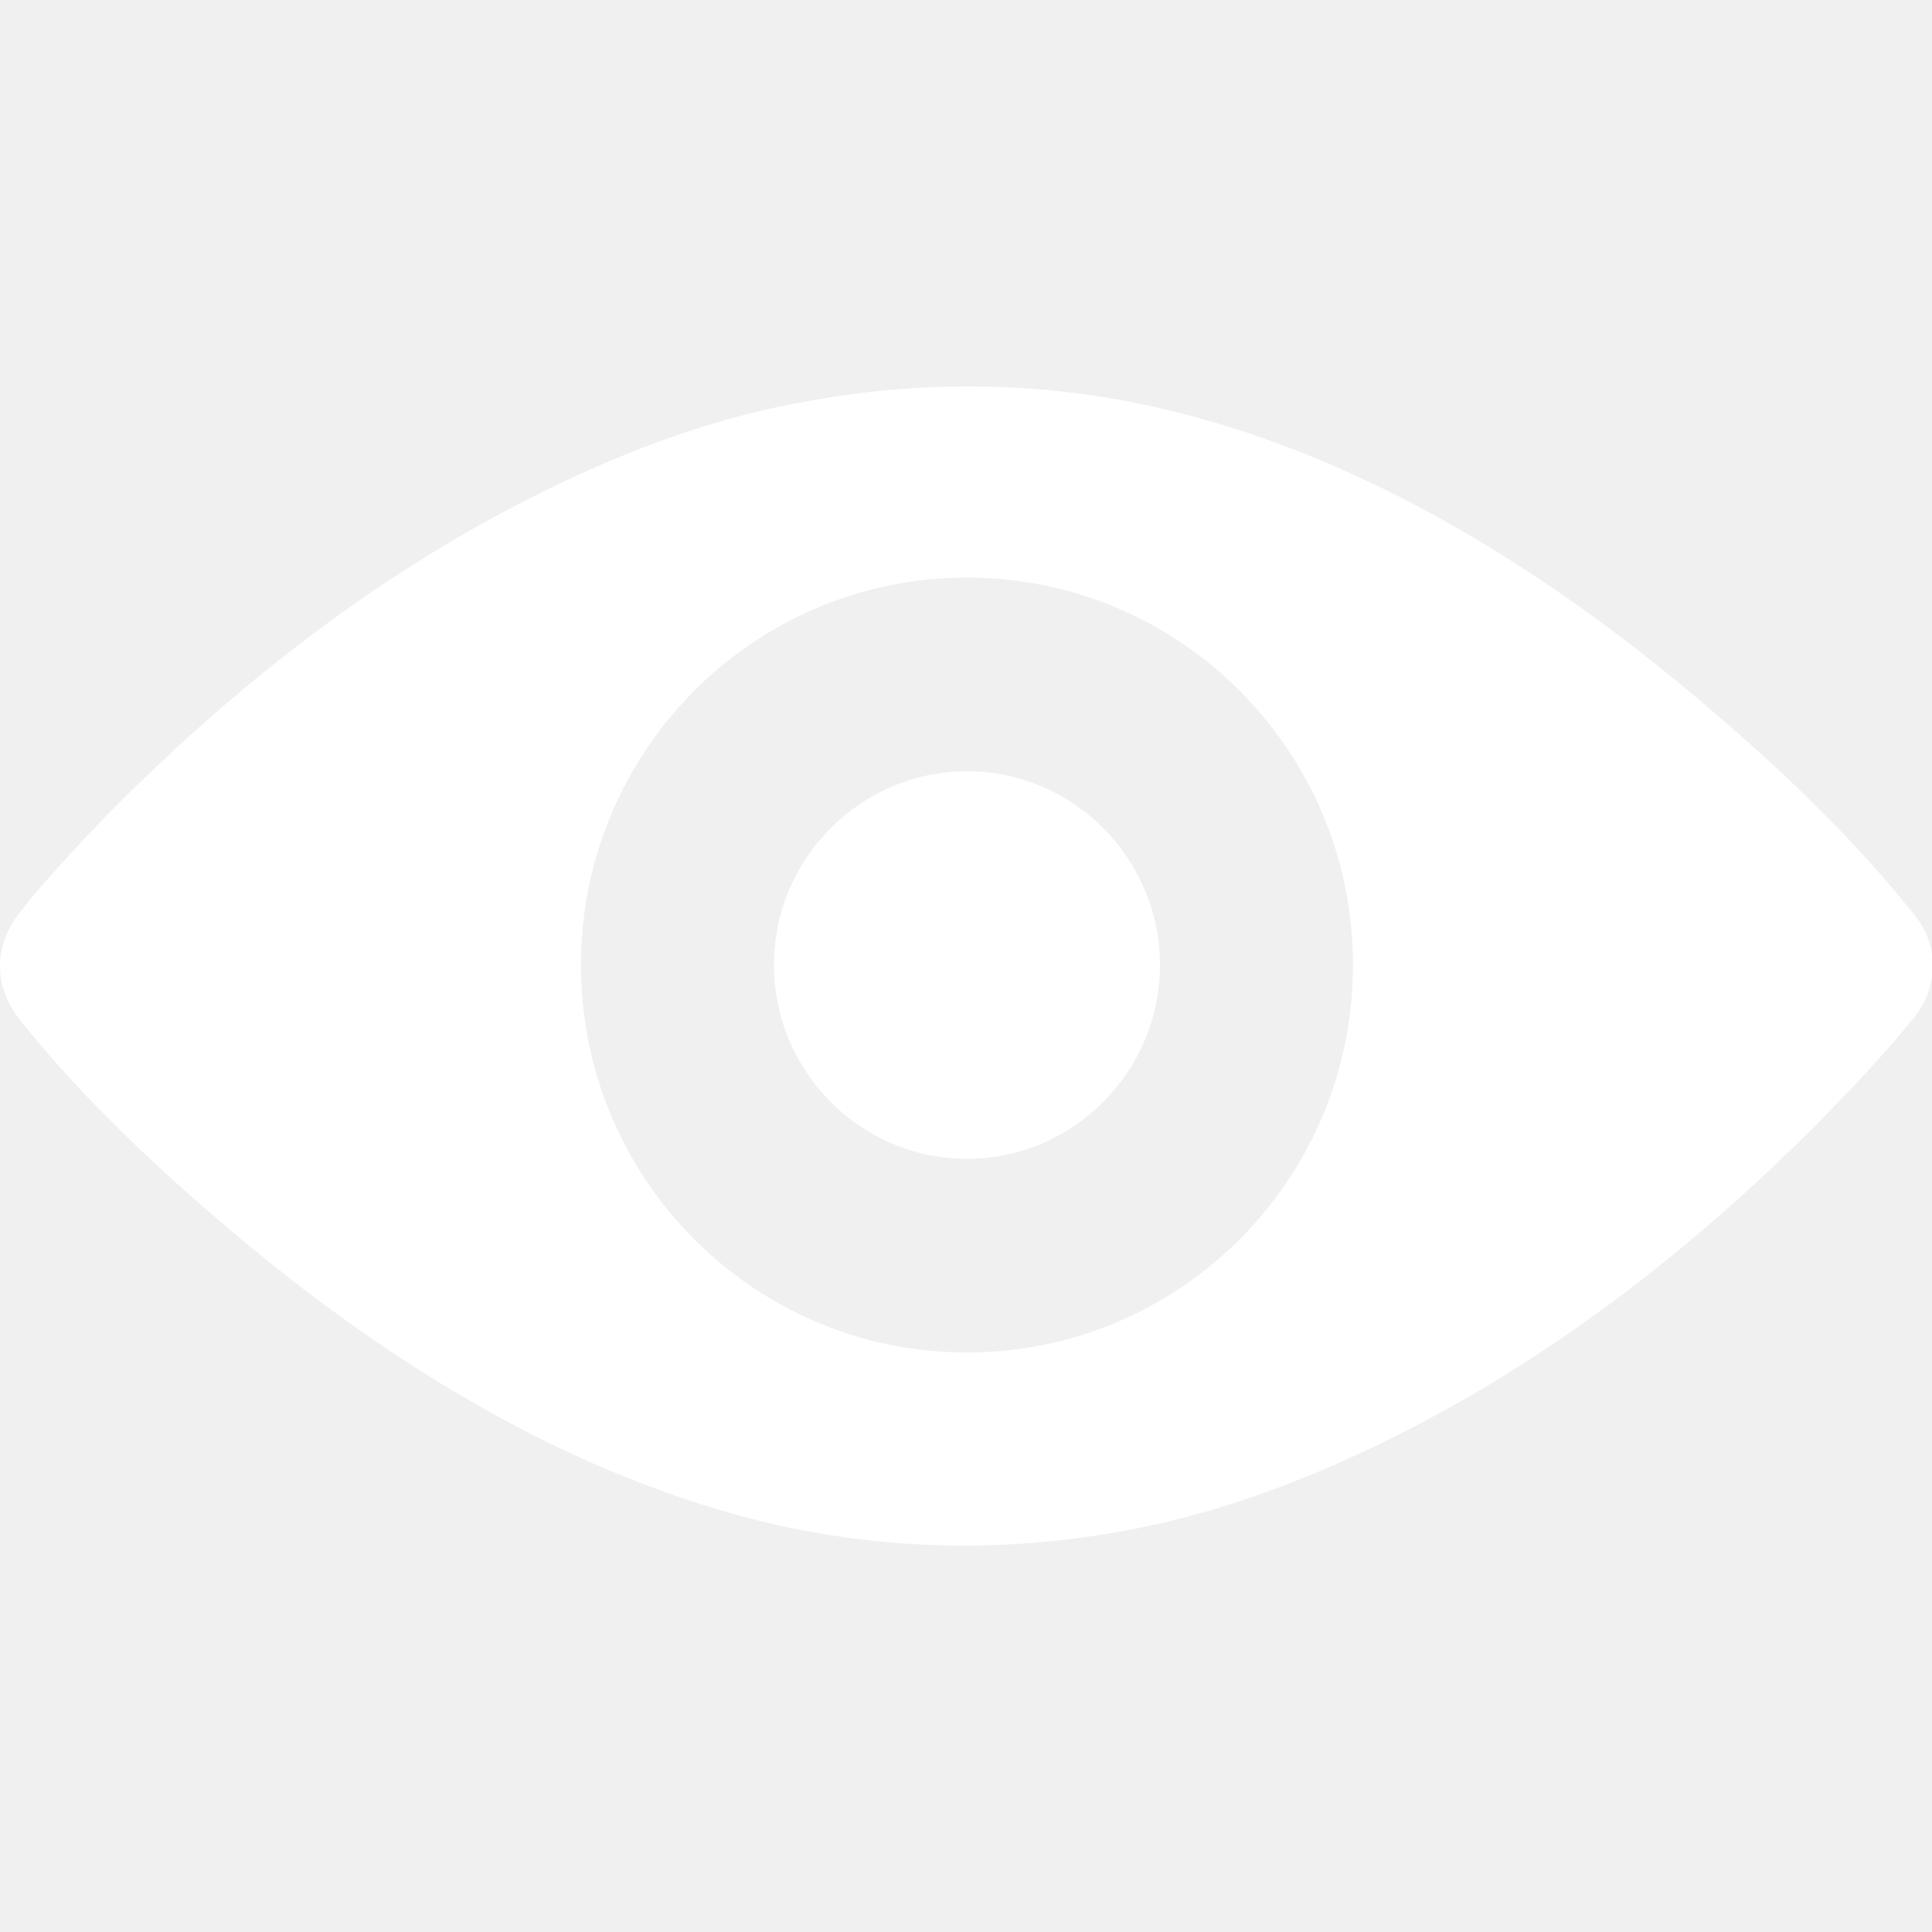
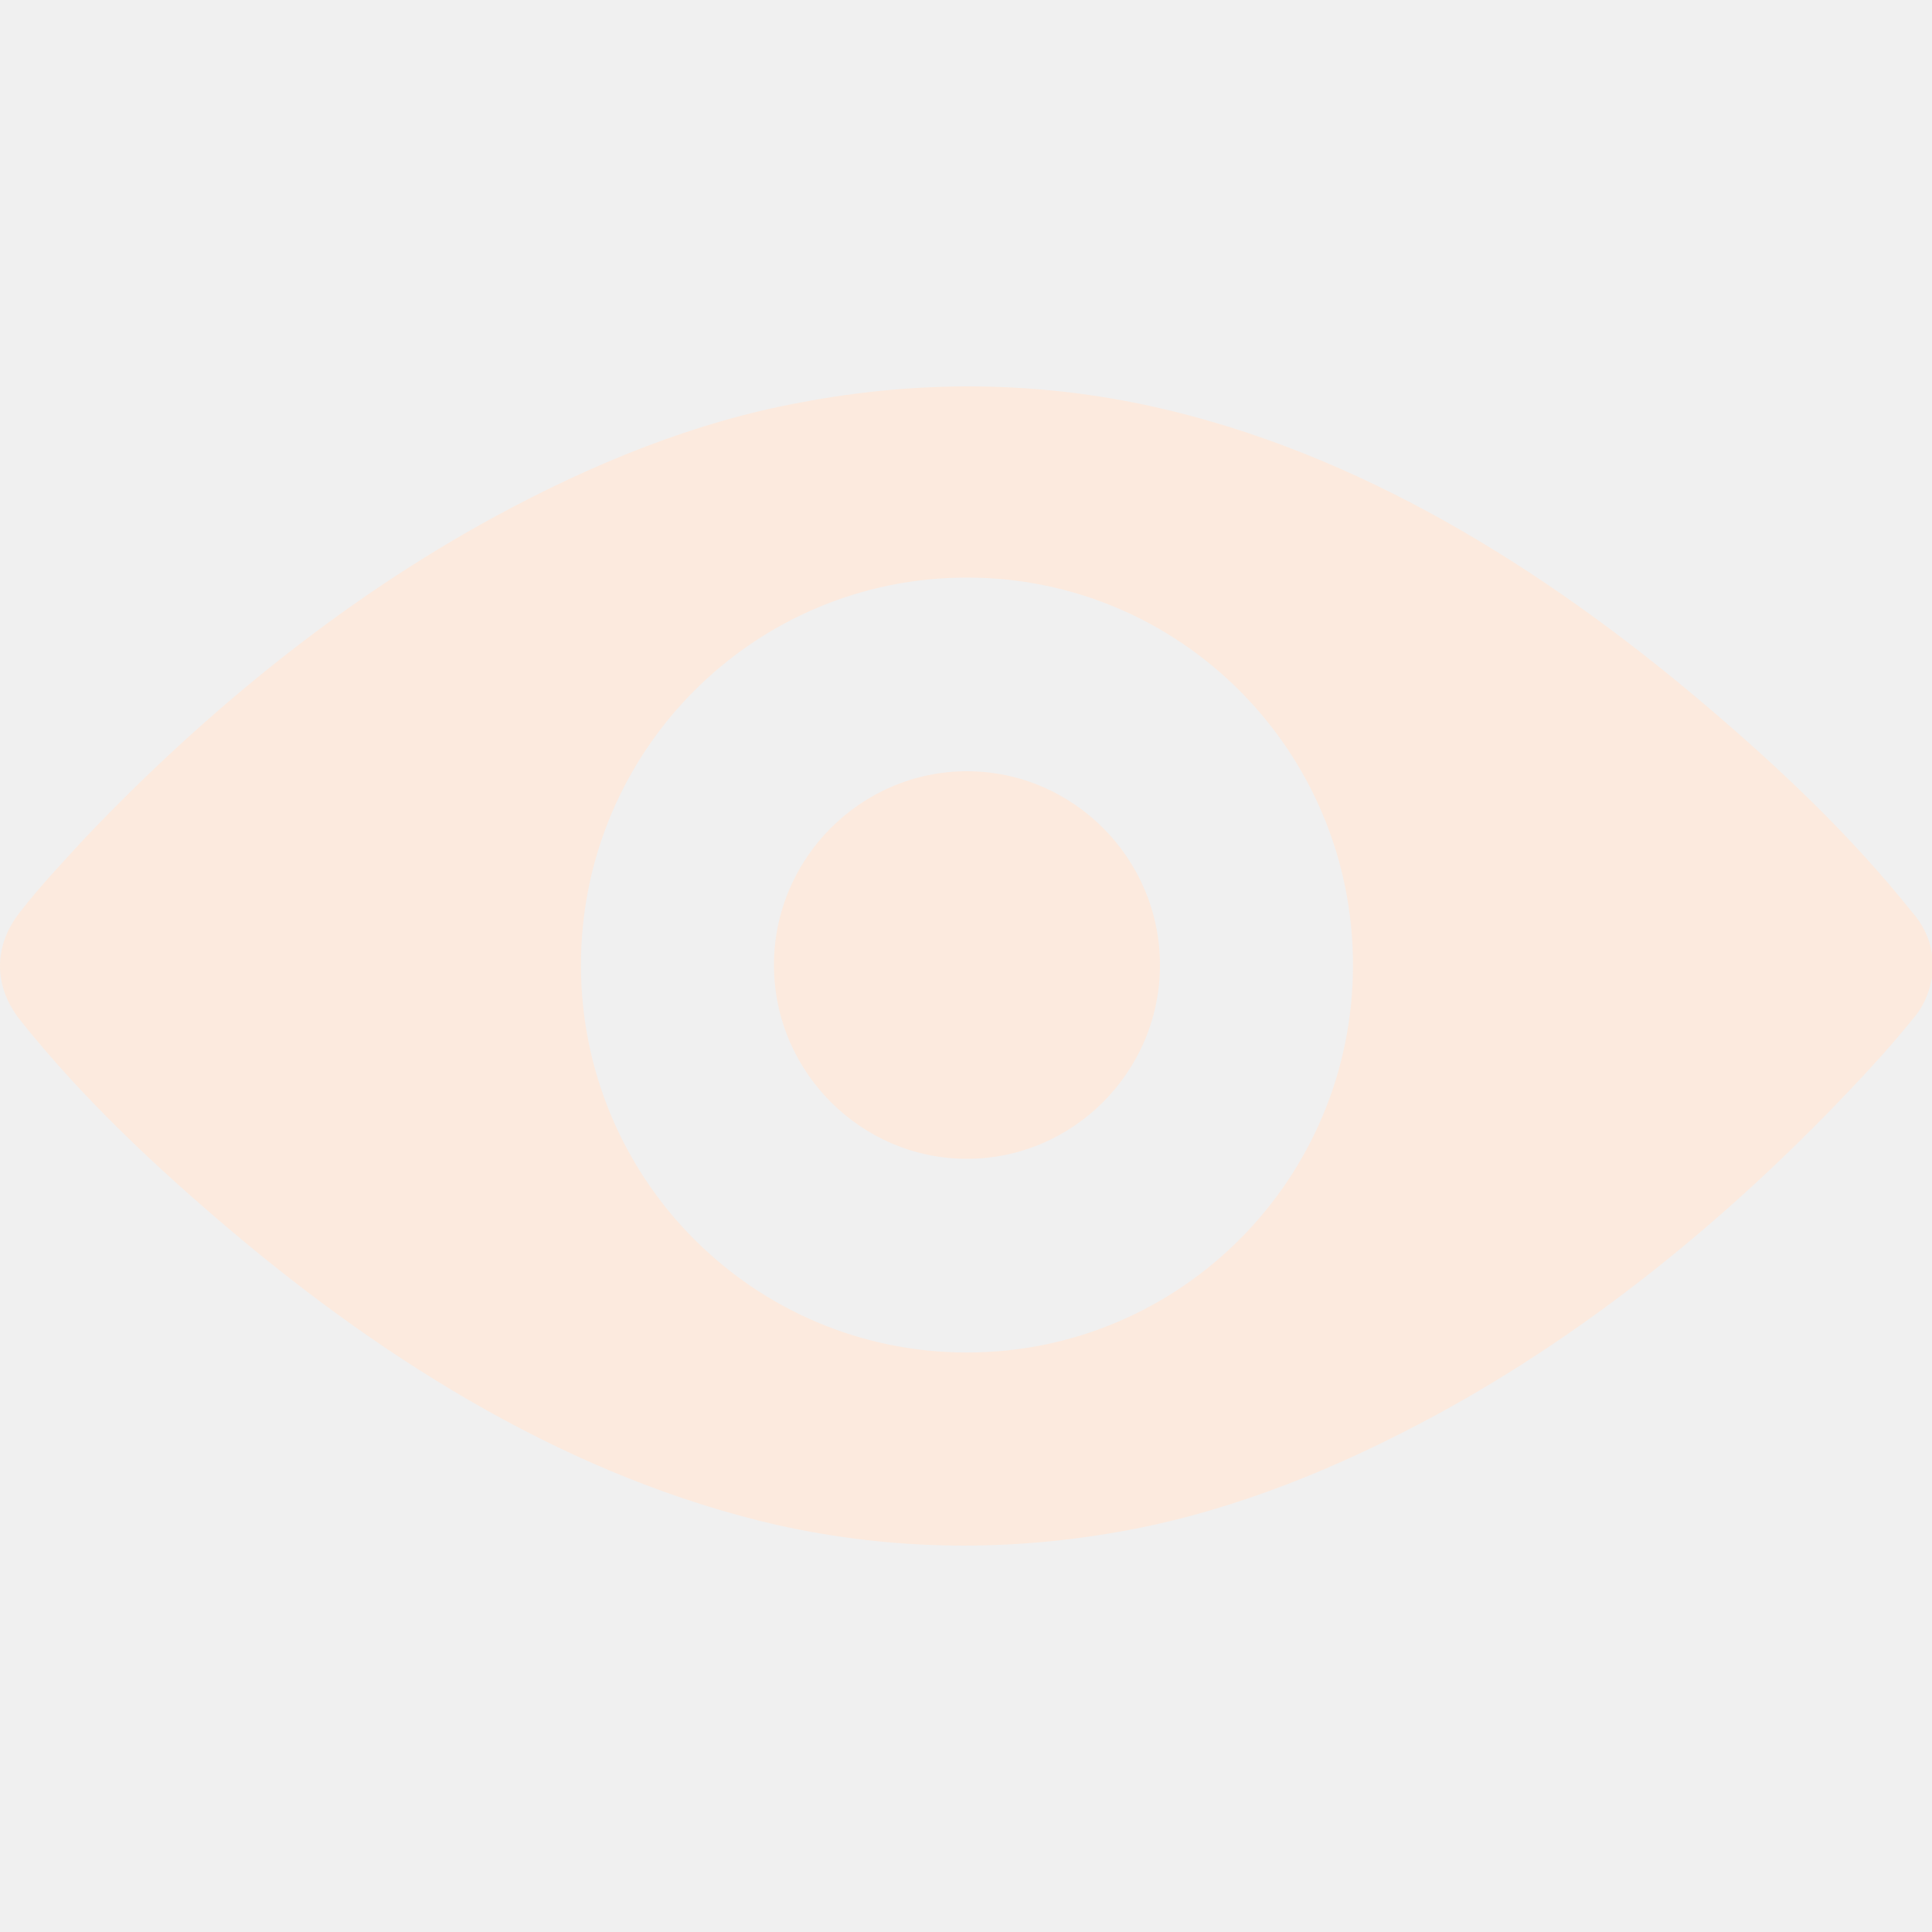
<svg xmlns="http://www.w3.org/2000/svg" width="20px" height="20px" viewBox="0 0 20 20" version="1.1">
  <defs />
  <g id="z" stroke="none" stroke-width="1" fill-rule="evenodd">
-     <g id="pt-icon-eye-open" transform="translate(0, 4)" fill="white" fill-rule="nonzero">
+     <g id="pt-icon-eye-open" transform="translate(0, 4)" fill="#fceade" fill-rule="nonzero">
      <path d="M10.01,3.984 C8.911,3.984 8.012,4.887 8.012,5.99 C8.012,7.093 8.911,7.996 10.01,7.996 C11.109,7.996 12.008,7.093 12.008,5.99 C12.008,4.887 11.109,3.984 10.01,3.984 Z M20,5.96 C20,5.95 20,5.94 20,5.93 C20,5.93 20,5.92 20,5.92 C20,5.91 20,5.91 20,5.9 C20,5.89 20,5.89 20,5.88 C20,5.88 20,5.88 20,5.88 C19.98,5.719 19.9,5.559 19.79,5.438 C19.151,4.636 18.392,3.924 17.622,3.272 C15.964,1.868 14.056,0.685 11.958,0.214 C10.749,-0.057 9.52,-0.067 8.302,0.164 C7.193,0.364 6.124,0.805 5.125,1.347 C3.556,2.199 2.128,3.363 0.879,4.676 C0.649,4.927 0.42,5.168 0.21,5.438 C-0.07,5.789 -0.07,6.211 0.21,6.562 C0.849,7.364 1.608,8.076 2.378,8.728 C4.036,10.132 5.944,11.305 8.042,11.786 C9.251,12.057 10.48,12.067 11.698,11.836 C12.807,11.626 13.876,11.185 14.875,10.643 C16.444,9.791 17.872,8.627 19.121,7.314 C19.351,7.073 19.58,6.822 19.79,6.562 C19.9,6.441 19.97,6.291 20,6.12 C20,6.12 20,6.12 20,6.12 C20,6.11 20,6.11 20,6.1 C20,6.09 20,6.09 20,6.08 C20,6.08 20,6.07 20,6.07 C20,6.06 20,6.05 20,6.04 C20,6.03 20,6.01 20,6 C20,5.98 20,5.97 20,5.96 Z M10.01,10.001 C7.802,10.001 6.014,8.206 6.014,5.99 C6.014,3.774 7.802,1.979 10.01,1.979 C12.218,1.979 14.006,3.774 14.006,5.99 C14.006,8.206 12.218,10.001 10.01,10.001 Z" id="Shape" />
    </g>
  </g>
</svg>
